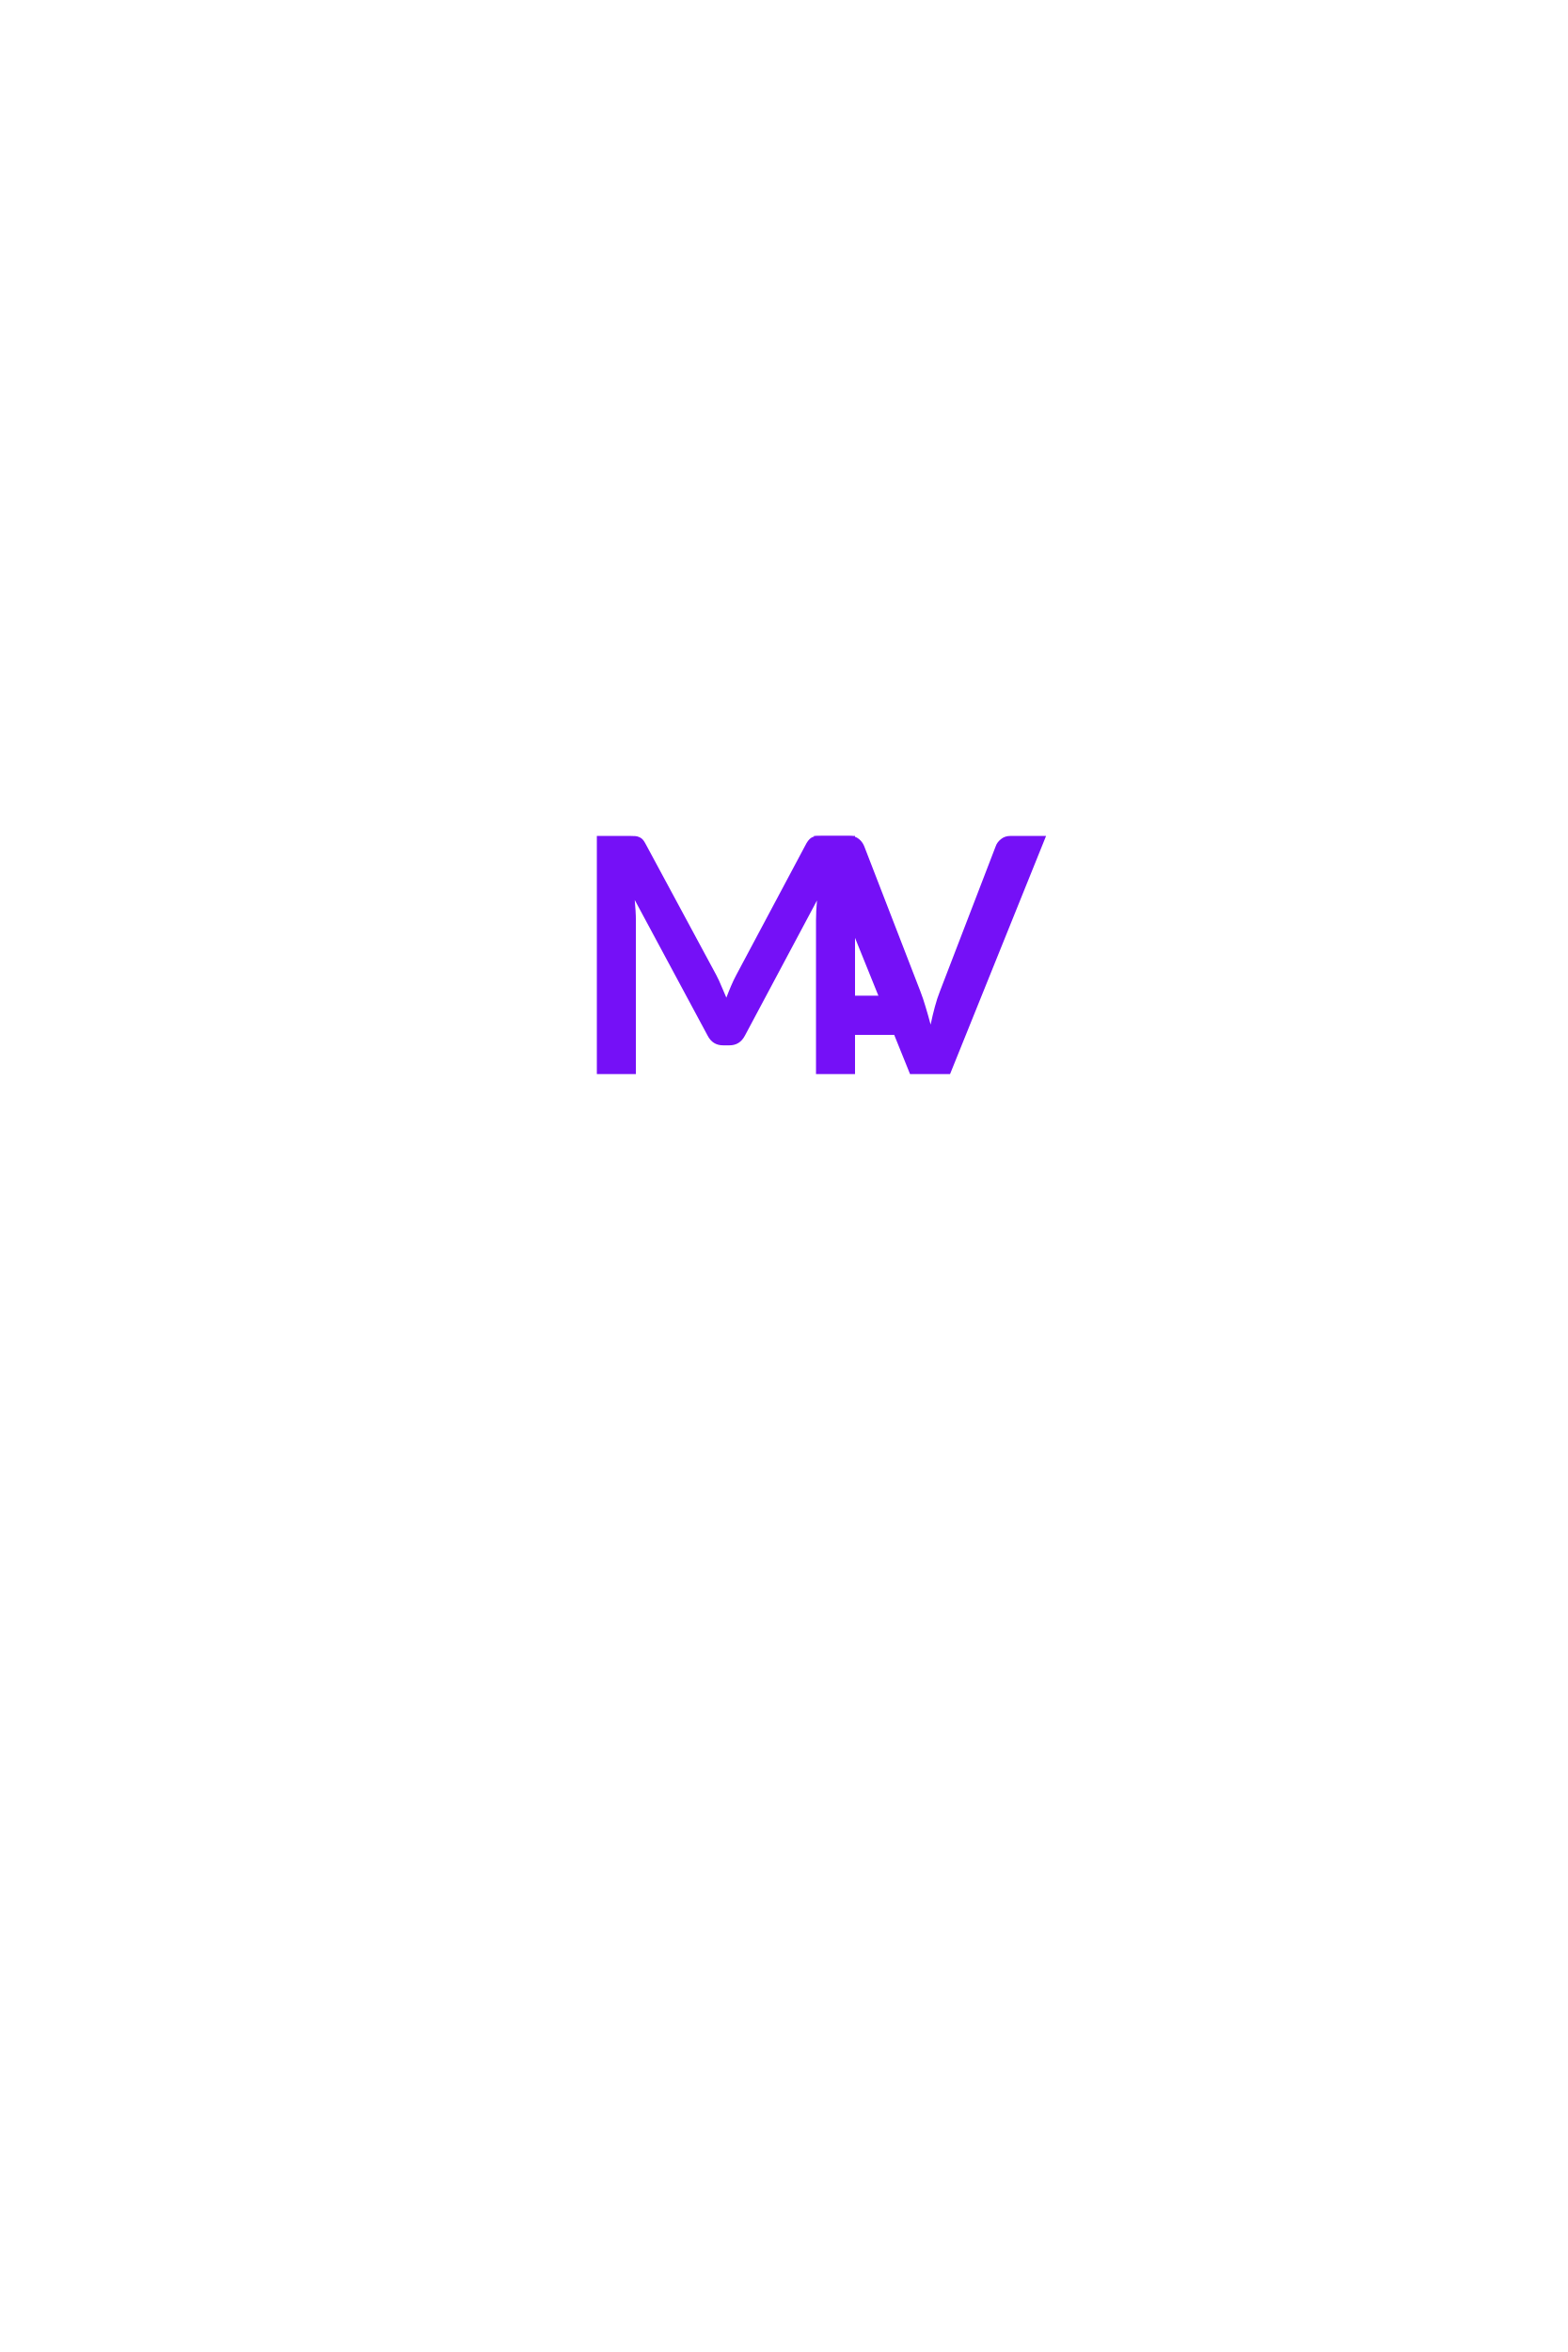
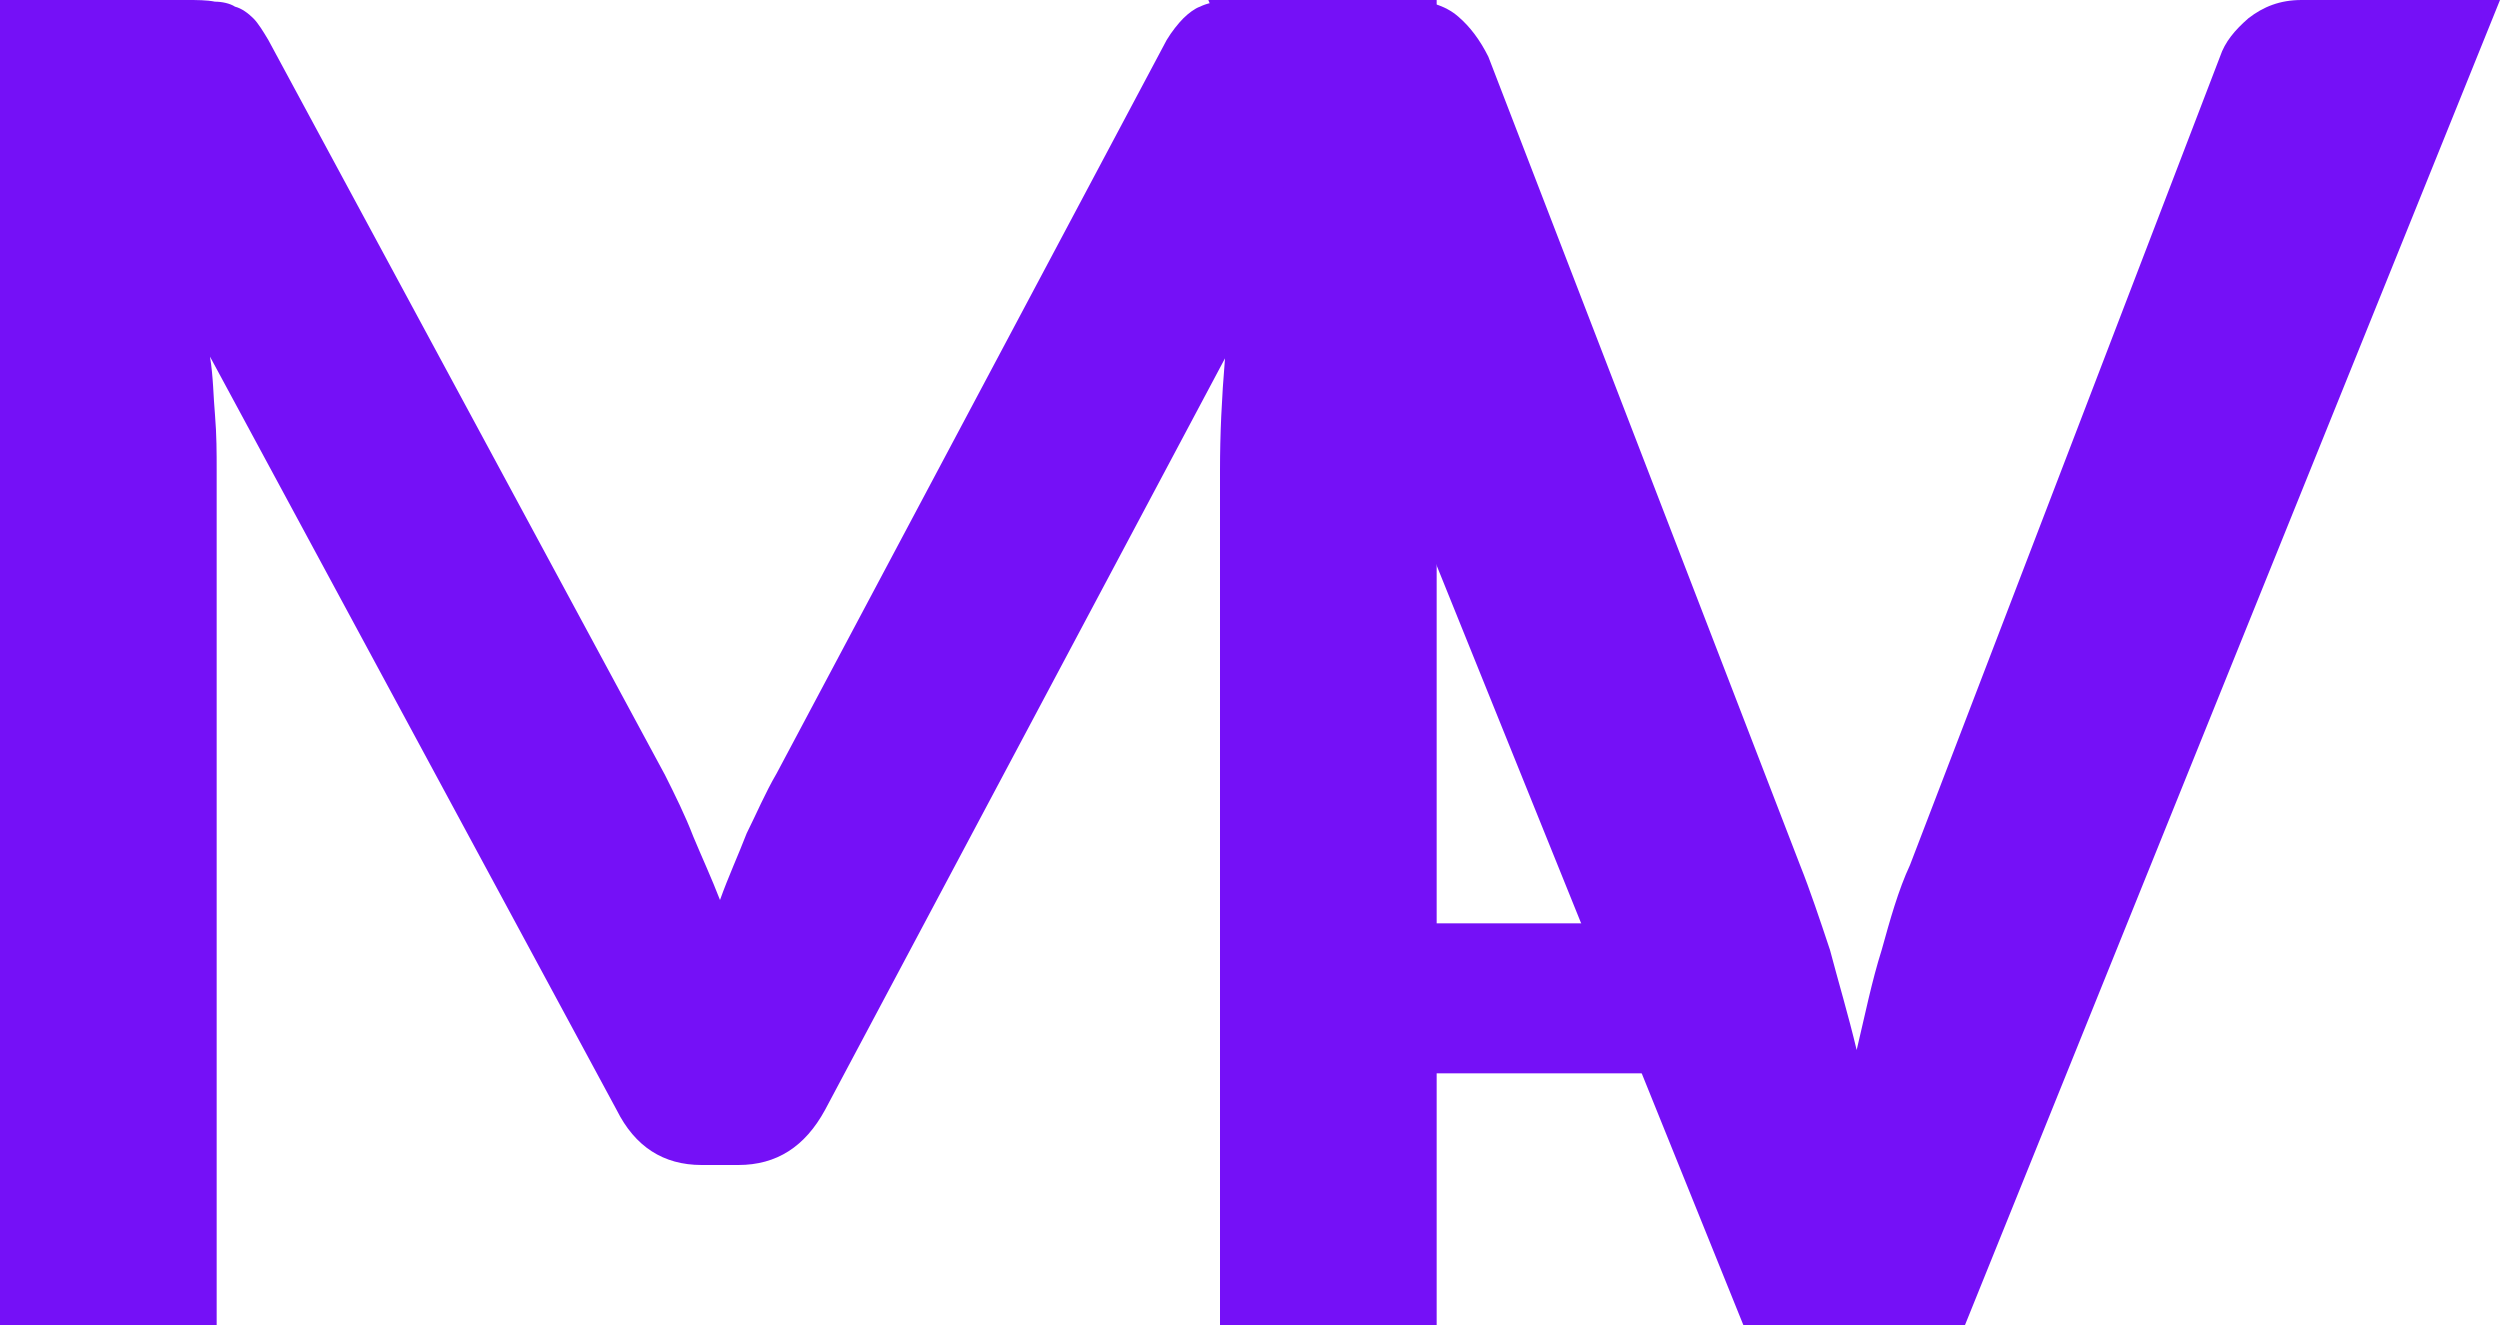
- <svg xmlns="http://www.w3.org/2000/svg" xmlns:xlink="http://www.w3.org/1999/xlink" width="150pt" height="225pt" viewBox="0 0 150 225" version="1.2">
-   <defs>
-     <g>
-       <symbol overflow="visible" id="glyph0-0">
-         <path style="stroke:none;" d="M 3.766 -18.062 C 4.359 -18.551 5.035 -18.957 5.797 -19.281 C 6.566 -19.613 7.469 -19.781 8.5 -19.781 C 9.238 -19.781 9.898 -19.68 10.484 -19.484 C 11.078 -19.285 11.578 -19.004 11.984 -18.641 C 12.391 -18.273 12.703 -17.836 12.922 -17.328 C 13.141 -16.816 13.25 -16.254 13.25 -15.641 C 13.25 -15.055 13.176 -14.555 13.031 -14.141 C 12.883 -13.734 12.695 -13.375 12.469 -13.062 C 12.25 -12.75 12.008 -12.484 11.75 -12.266 C 11.488 -12.047 11.234 -11.836 10.984 -11.641 C 10.742 -11.453 10.531 -11.258 10.344 -11.062 C 10.164 -10.875 10.051 -10.664 10 -10.438 L 9.656 -8.938 L 7 -8.938 L 6.719 -10.719 C 6.656 -11.113 6.688 -11.445 6.812 -11.719 C 6.938 -12 7.102 -12.254 7.312 -12.484 C 7.531 -12.711 7.77 -12.922 8.031 -13.109 C 8.301 -13.305 8.555 -13.508 8.797 -13.719 C 9.035 -13.938 9.234 -14.18 9.391 -14.453 C 9.555 -14.723 9.641 -15.039 9.641 -15.406 C 9.641 -15.77 9.516 -16.066 9.266 -16.297 C 9.016 -16.523 8.645 -16.641 8.156 -16.641 C 7.781 -16.641 7.461 -16.602 7.203 -16.531 C 6.941 -16.457 6.719 -16.379 6.531 -16.297 C 6.344 -16.211 6.176 -16.133 6.031 -16.062 C 5.895 -15.988 5.75 -15.953 5.594 -15.953 C 5.238 -15.953 4.973 -16.102 4.797 -16.406 Z M 6.062 -4.938 C 6.062 -5.227 6.113 -5.504 6.219 -5.766 C 6.332 -6.023 6.484 -6.25 6.672 -6.438 C 6.867 -6.633 7.098 -6.789 7.359 -6.906 C 7.617 -7.02 7.898 -7.078 8.203 -7.078 C 8.492 -7.078 8.77 -7.02 9.031 -6.906 C 9.289 -6.789 9.516 -6.633 9.703 -6.438 C 9.898 -6.25 10.051 -6.023 10.156 -5.766 C 10.27 -5.504 10.328 -5.227 10.328 -4.938 C 10.328 -4.625 10.27 -4.336 10.156 -4.078 C 10.051 -3.828 9.898 -3.609 9.703 -3.422 C 9.516 -3.234 9.289 -3.082 9.031 -2.969 C 8.77 -2.852 8.492 -2.797 8.203 -2.797 C 7.898 -2.797 7.617 -2.852 7.359 -2.969 C 7.098 -3.082 6.867 -3.234 6.672 -3.422 C 6.484 -3.609 6.332 -3.828 6.219 -4.078 C 6.113 -4.336 6.062 -4.625 6.062 -4.938 Z M 0.656 -22.781 L 16.562 -22.781 L 16.562 0 L 0.656 0 Z M 1.688 -1.094 L 15.438 -1.094 L 15.438 -21.703 L 1.688 -21.703 Z M 1.688 -1.094 " />
-       </symbol>
-       <symbol overflow="visible" id="glyph0-1">
-         <path style="stroke:none;" d="M 27.234 -22.781 L 27.234 0 L 23.5 0 L 23.5 -14.703 C 23.5 -15.297 23.531 -15.93 23.594 -16.609 L 16.703 -3.688 C 16.379 -3.062 15.883 -2.75 15.219 -2.75 L 14.609 -2.75 C 13.941 -2.75 13.445 -3.062 13.125 -3.688 L 6.156 -16.656 C 6.188 -16.312 6.211 -15.973 6.234 -15.641 C 6.254 -15.305 6.266 -14.992 6.266 -14.703 L 6.266 0 L 2.531 0 L 2.531 -22.781 L 5.734 -22.781 C 5.922 -22.781 6.082 -22.773 6.219 -22.766 C 6.352 -22.754 6.473 -22.723 6.578 -22.672 C 6.691 -22.629 6.797 -22.562 6.891 -22.469 C 6.984 -22.375 7.07 -22.25 7.156 -22.094 L 13.969 -9.453 C 14.145 -9.117 14.305 -8.77 14.453 -8.406 C 14.609 -8.051 14.766 -7.688 14.922 -7.312 C 15.066 -7.695 15.219 -8.07 15.375 -8.438 C 15.531 -8.801 15.695 -9.148 15.875 -9.484 L 22.594 -22.094 C 22.688 -22.25 22.781 -22.375 22.875 -22.469 C 22.969 -22.562 23.066 -22.629 23.172 -22.672 C 23.285 -22.723 23.41 -22.754 23.547 -22.766 C 23.68 -22.773 23.844 -22.781 24.031 -22.781 Z M 27.234 -22.781 " />
-       </symbol>
-       <symbol overflow="visible" id="glyph0-2">
-         <path style="stroke:none;" d="M 22.047 -22.781 L 12.859 0 L 9.031 0 L -0.172 -22.781 L 3.234 -22.781 C 3.598 -22.781 3.895 -22.688 4.125 -22.5 C 4.352 -22.32 4.523 -22.094 4.641 -21.812 L 10.016 -7.922 C 10.191 -7.473 10.359 -6.977 10.516 -6.438 C 10.68 -5.895 10.844 -5.328 11 -4.734 C 11.125 -5.328 11.258 -5.895 11.406 -6.438 C 11.551 -6.977 11.711 -7.473 11.891 -7.922 L 17.234 -21.812 C 17.316 -22.051 17.477 -22.27 17.719 -22.469 C 17.969 -22.676 18.27 -22.781 18.625 -22.781 Z M 22.047 -22.781 " />
-       </symbol>
-     </g>
-   </defs>
-   <g id="surface1">
-     <g style="fill:rgb(45.879%,6.27%,96.86%);fill-opacity:1;">
-       <use xlink:href="#glyph0-1" x="54.577" y="102.75" />
-     </g>
-     <g style="fill:rgb(45.879%,6.27%,96.86%);fill-opacity:1;">
-       <use xlink:href="#glyph0-2" x="78.044" y="102.75" />
-     </g>
-     <path style="fill:none;stroke-width:1;stroke-linecap:butt;stroke-linejoin:miter;stroke:rgb(45.879%,6.27%,96.86%);stroke-opacity:1;stroke-miterlimit:4;" d="M 0 -0 L 1.693 -0 " transform="matrix(3.548983,0,0,3.75,80.25,97.12501)" />
-   </g>
+ <svg xmlns="http://www.w3.org/2000/svg" viewBox="0 0 150 80" stroke-linejoin="round">
+   <style>.a{fill:#7510f7;}</style>
+   <path d="M86.2 0L86.2 79.5 73.2 79.5 73.2 28.2C73.2 26.1 73.3 23.9 73.5 21.5L49.5 66.6C48.3 68.8 46.6 69.9 44.3 69.9L42.1 69.9C39.8 69.9 38.1 68.8 37 66.6L12.6 21.4C12.8 22.6 12.8 23.8 12.9 24.9 13 26.1 13 27.2 13 28.2L13 79.5 0 79.5 0 0 11.2 0C11.8 0 12.4 0 12.9 0.1 13.3 0.1 13.8 0.2 14.1 0.4 14.5 0.5 14.9 0.8 15.2 1.1 15.5 1.4 15.8 1.9 16.1 2.4L39.9 46.5C40.5 47.7 41.1 48.9 41.6 50.2 42.1 51.4 42.7 52.7 43.2 54 43.7 52.6 44.3 51.3 44.8 50 45.4 48.8 45.9 47.6 46.6 46.4L70 2.4C70.3 1.9 70.7 1.4 71 1.1 71.3 0.8 71.7 0.5 72 0.4 72.4 0.2 72.9 0.1 73.3 0.1 73.8 0 74.4 0 75 0L86.2 0Z" class="a" />
+   <path d="M150 0L117.9 79.5 104.6 79.5 72.5 0 84.3 0C85.6 0 86.7 0.3 87.5 1 88.2 1.6 88.8 2.4 89.3 3.4L108 51.9C108.6 53.4 109.2 55.2 109.8 57 110.3 58.9 110.9 60.9 111.4 63 111.9 60.9 112.3 58.9 112.9 57 113.4 55.2 113.9 53.4 114.6 51.9L133.2 3.4C133.5 2.5 134.1 1.8 134.9 1.1 135.8 0.4 136.8 0 138.1 0L150 0Z" class="a" />
+   <path d="M80.8 59.9L101.7 59.9" style="fill:none;stroke-width:9;stroke:#7510f7" />
</svg>
